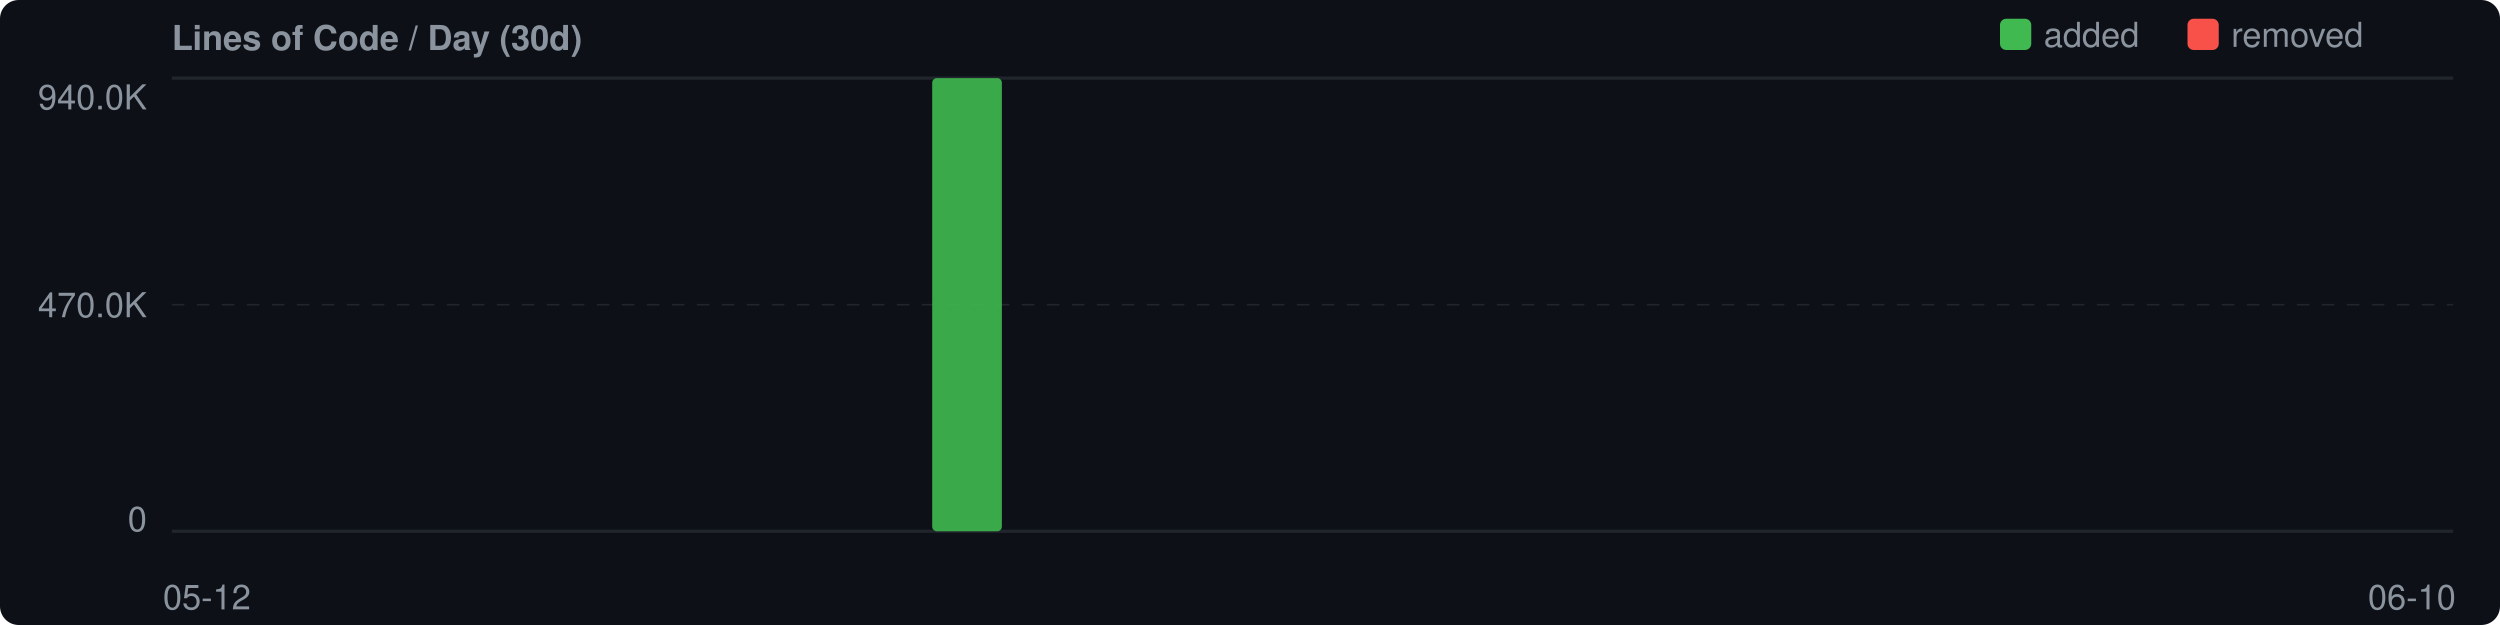
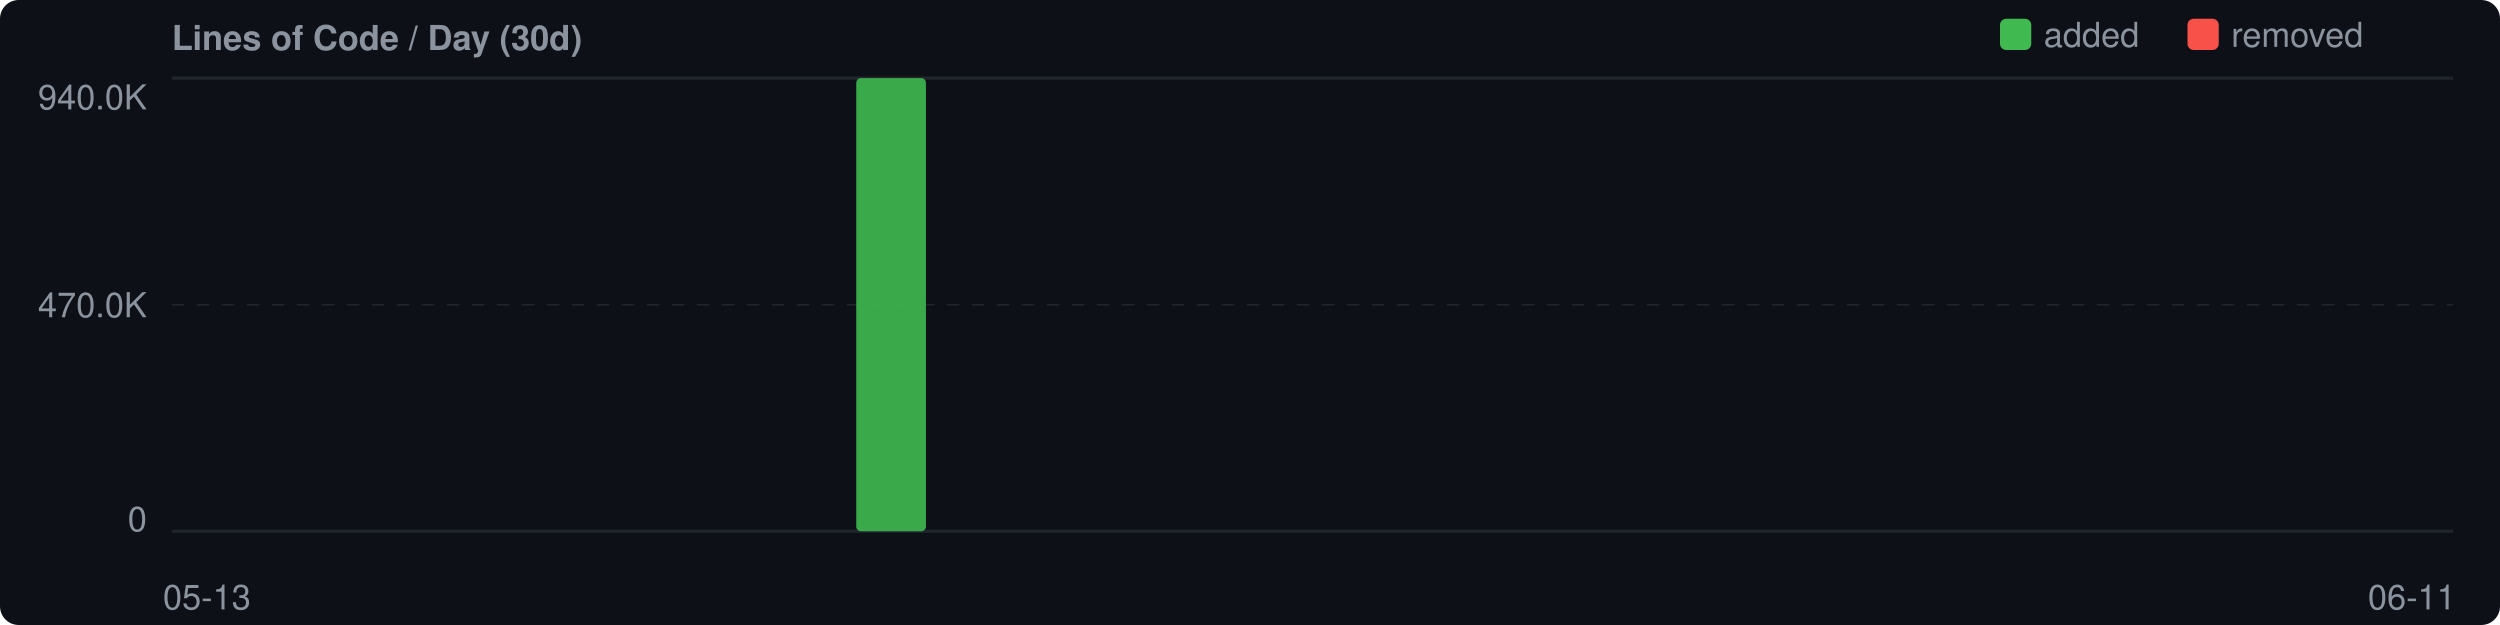
<svg xmlns="http://www.w3.org/2000/svg" width="800" height="200" viewBox="0 0 800 200">
  <rect width="800" height="200" fill="#0d1117" rx="6" />
  <style>text { font-family: system-ui, -apple-system, 'Segoe UI', Helvetica, Arial, sans-serif; fill: #8b949e; font-size: 11px; }</style>
  <text x="55" y="16" fill="#c9d1d9" font-size="13" font-weight="600">Lines of Code / Day (30d)</text>
  <rect x="640" y="6" width="10" height="10" fill="#3fb950" rx="2" />
  <text x="654" y="15" font-size="10" fill="#c9d1d9">added</text>
  <rect x="700" y="6" width="10" height="10" fill="#f85149" rx="2" />
  <text x="714" y="15" font-size="10" fill="#c9d1d9">removed</text>
  <text x="47" y="35" text-anchor="end" font-size="10">940.0K</text>
  <text x="47" y="170" text-anchor="end" font-size="10">0</text>
  <line x1="55" y1="25" x2="785" y2="25" stroke="#21262d" stroke-width="1" />
  <line x1="55" y1="170" x2="785" y2="170" stroke="#21262d" stroke-width="1" />
  <line x1="55" y1="97.5" x2="785" y2="97.5" stroke="#21262d" stroke-width="0.5" stroke-dasharray="4,4" />
  <text x="47" y="101.5" text-anchor="end" font-size="10">470.0K</text>
-   <text x="66.2" y="195" text-anchor="middle" font-size="10">05-12</text>
+   <text x="66.2" y="195" text-anchor="middle" font-size="10">05-13</text>
+   <rect x="274.0" y="170.0" width="22.3" height="0.0" fill="#f85149" rx="1.5" opacity="0.9" />
+   <rect x="274.0" y="25.0" width="22.3" height="145.0" fill="#3fb950" rx="1.5" opacity="0.9" />
  <rect x="298.3" y="170.0" width="22.3" height="0.0" fill="#f85149" rx="1.5" opacity="0.9" />
-   <rect x="298.3" y="25.0" width="22.3" height="145.0" fill="#3fb950" rx="1.5" opacity="0.9" />
+   <rect x="298.3" y="170.0" width="22.3" height="0.0" fill="#3fb950" rx="1.5" opacity="0.9" />
  <rect x="322.7" y="170.0" width="22.3" height="0.0" fill="#f85149" rx="1.5" opacity="0.9" />
  <rect x="322.7" y="170.0" width="22.3" height="0.0" fill="#3fb950" rx="1.5" opacity="0.9" />
  <rect x="347.0" y="170.0" width="22.3" height="0.0" fill="#f85149" rx="1.5" opacity="0.9" />
  <rect x="347.0" y="170.0" width="22.3" height="0.0" fill="#3fb950" rx="1.5" opacity="0.9" />
  <rect x="371.3" y="170.0" width="22.3" height="0.0" fill="#f85149" rx="1.5" opacity="0.9" />
  <rect x="371.3" y="170.0" width="22.3" height="0.0" fill="#3fb950" rx="1.5" opacity="0.9" />
  <rect x="395.7" y="170.0" width="22.3" height="0.0" fill="#f85149" rx="1.5" opacity="0.9" />
  <rect x="395.7" y="170.0" width="22.3" height="0.0" fill="#3fb950" rx="1.5" opacity="0.9" />
  <rect x="420.0" y="170.0" width="22.3" height="0.0" fill="#f85149" rx="1.5" opacity="0.9" />
  <rect x="420.0" y="170.0" width="22.3" height="0.0" fill="#3fb950" rx="1.5" opacity="0.9" />
-   <rect x="444.3" y="170.0" width="22.3" height="0.0" fill="#f85149" rx="1.5" opacity="0.9" />
-   <rect x="444.3" y="170.0" width="22.3" height="0.0" fill="#3fb950" rx="1.5" opacity="0.9" />
+   <rect x="468.7" y="170.0" width="22.3" height="0.0" fill="#f85149" rx="1.5" opacity="0.9" />
+   <rect x="468.7" y="170.0" width="22.3" height="0.0" fill="#3fb950" rx="1.5" opacity="0.9" />
  <rect x="493.0" y="170.0" width="22.3" height="0.0" fill="#f85149" rx="1.5" opacity="0.9" />
  <rect x="493.0" y="170.0" width="22.3" height="0.0" fill="#3fb950" rx="1.5" opacity="0.9" />
  <rect x="517.3" y="170.0" width="22.3" height="0.0" fill="#f85149" rx="1.5" opacity="0.9" />
  <rect x="517.3" y="170.0" width="22.3" height="0.0" fill="#3fb950" rx="1.5" opacity="0.9" />
  <rect x="541.7" y="170.0" width="22.3" height="0.0" fill="#f85149" rx="1.5" opacity="0.9" />
  <rect x="541.7" y="170.0" width="22.3" height="0.0" fill="#3fb950" rx="1.5" opacity="0.9" />
  <rect x="566.0" y="170.0" width="22.3" height="0.0" fill="#f85149" rx="1.5" opacity="0.9" />
  <rect x="566.0" y="170.0" width="22.3" height="0.0" fill="#3fb950" rx="1.5" opacity="0.9" />
  <rect x="590.3" y="170.0" width="22.3" height="0.0" fill="#f85149" rx="1.5" opacity="0.9" />
  <rect x="590.3" y="170.0" width="22.3" height="0.0" fill="#3fb950" rx="1.5" opacity="0.9" />
-   <rect x="614.7" y="170.0" width="22.3" height="0.0" fill="#f85149" rx="1.5" opacity="0.9" />
-   <rect x="614.7" y="170.0" width="22.3" height="0.0" fill="#3fb950" rx="1.5" opacity="0.9" />
-   <text x="771.8" y="195" text-anchor="middle" font-size="10">06-10</text>
+   <rect x="760.7" y="170.0" width="22.3" height="0.0" fill="#f85149" rx="1.5" opacity="0.9" />
+   <rect x="760.7" y="170.0" width="22.3" height="0.0" fill="#3fb950" rx="1.5" opacity="0.9" />
+   <text x="771.8" y="195" text-anchor="middle" font-size="10">06-11</text>
</svg>
